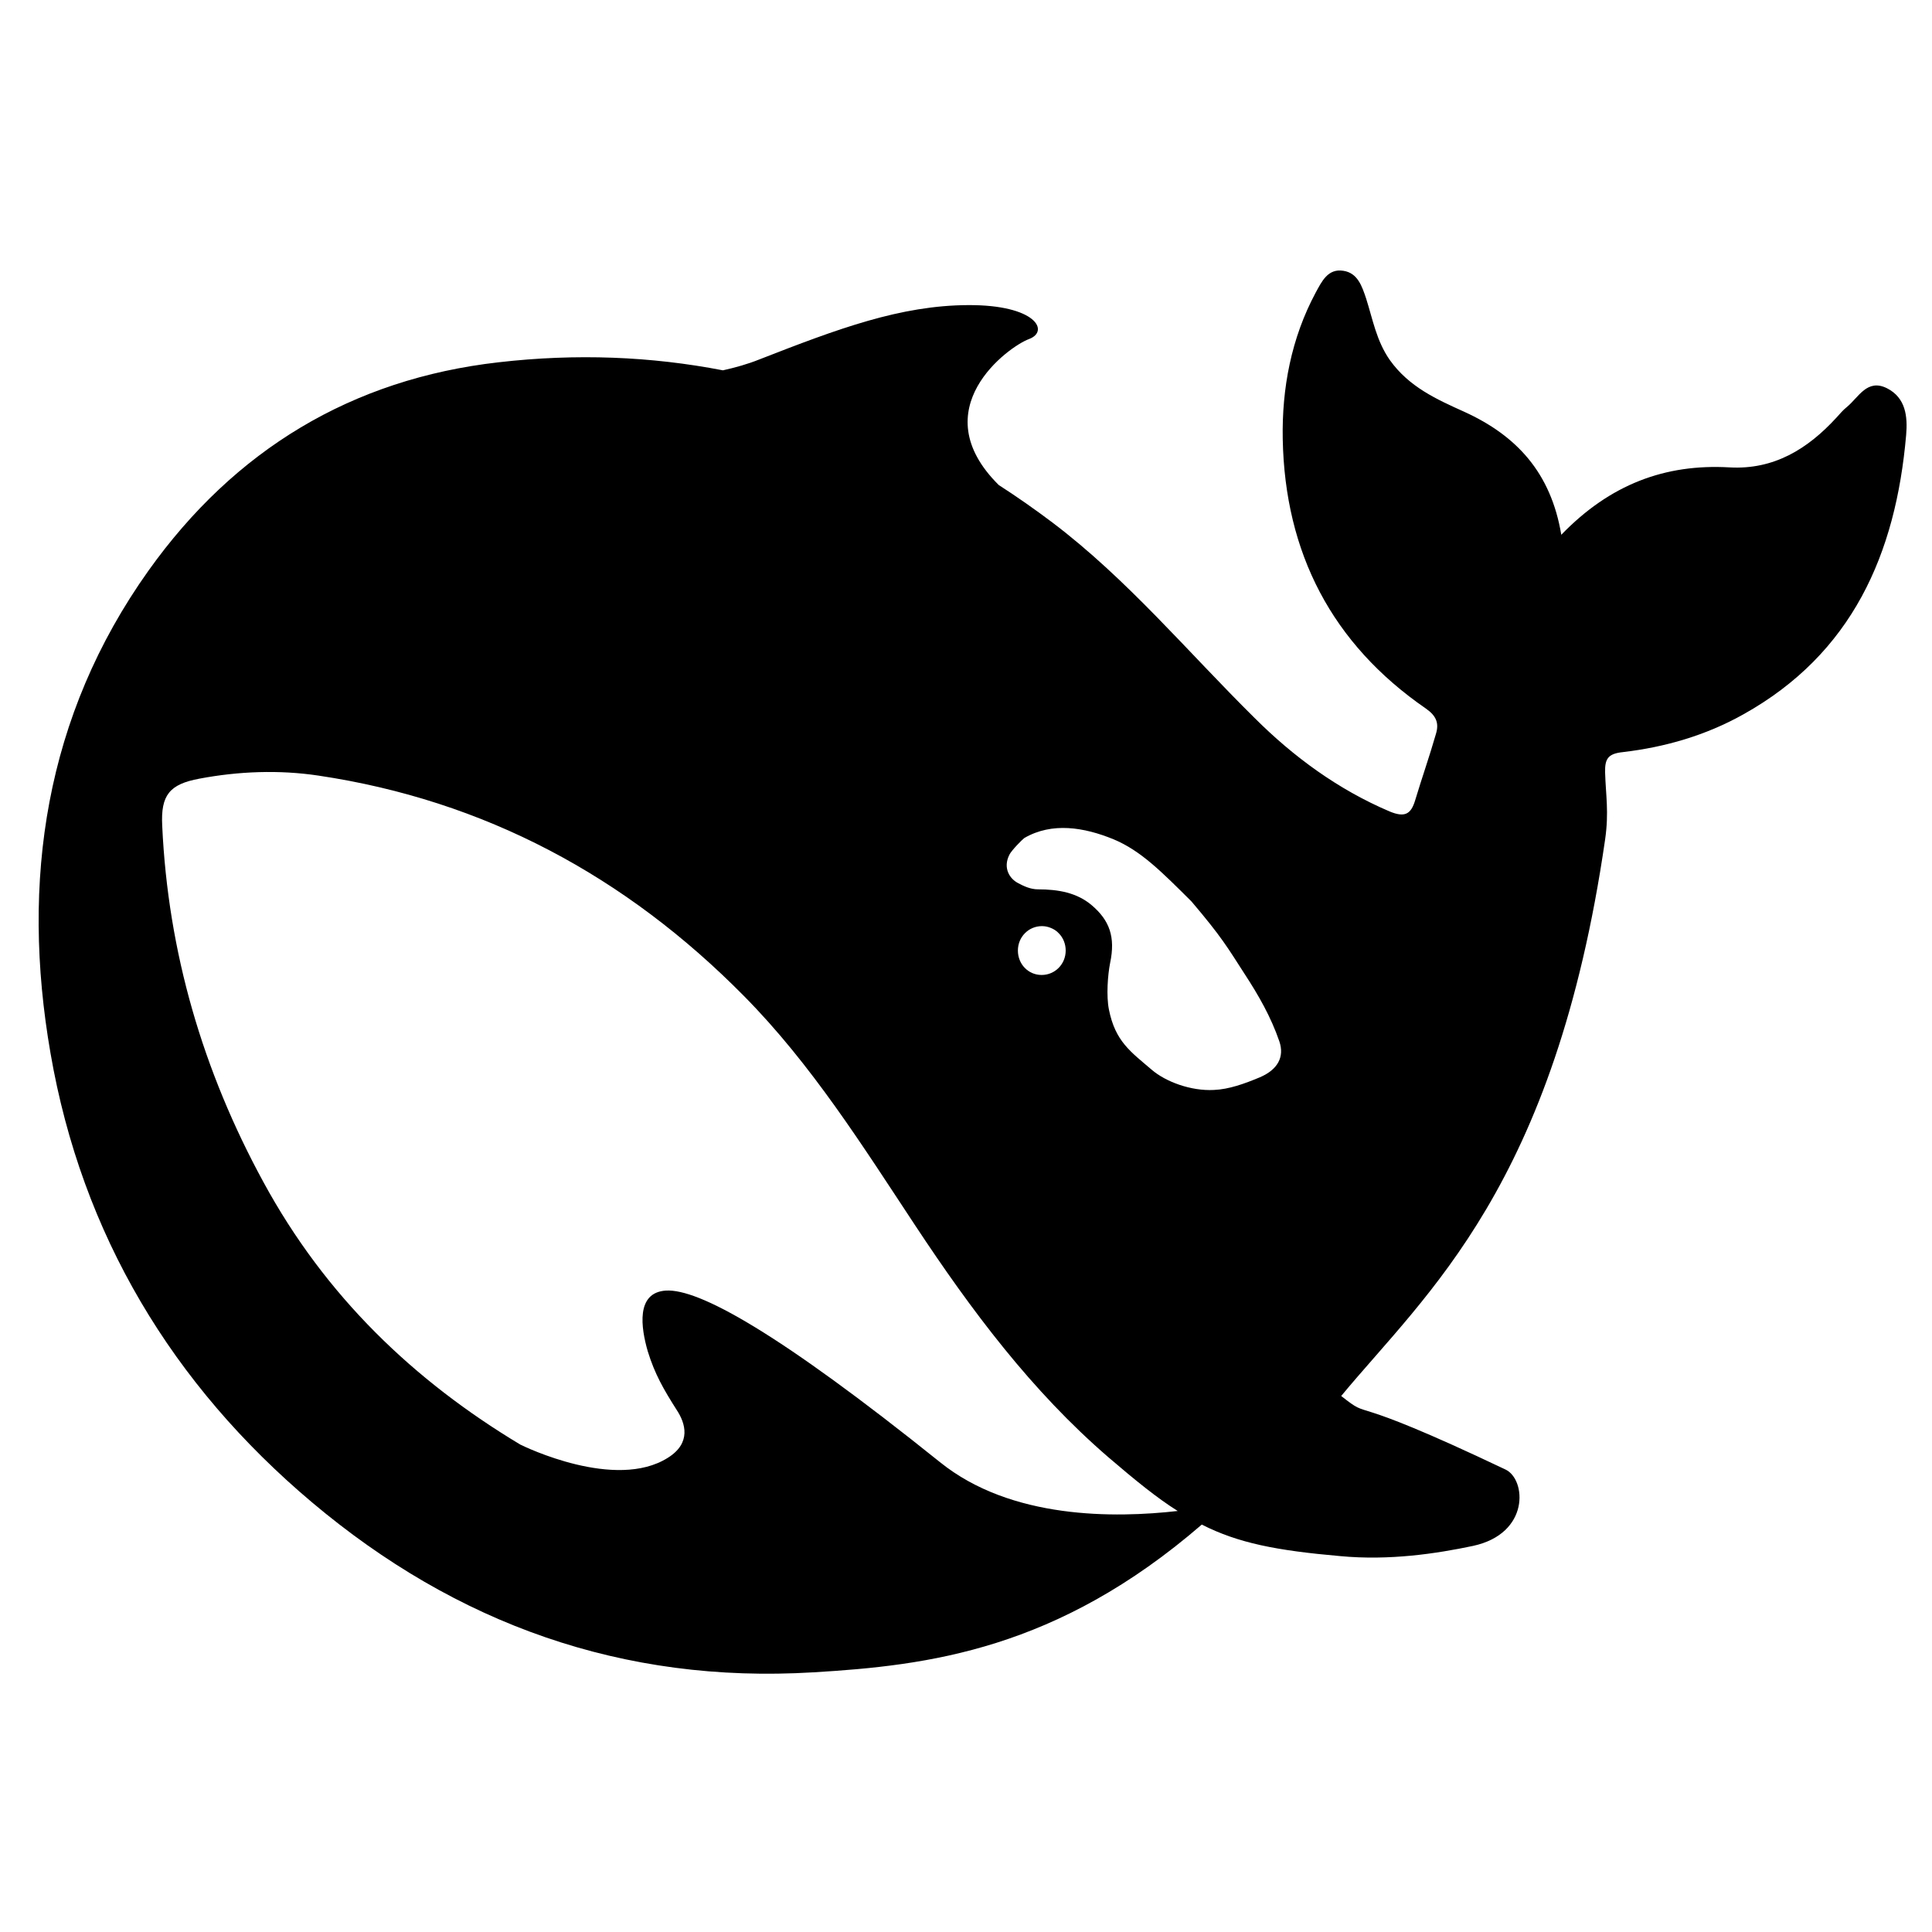
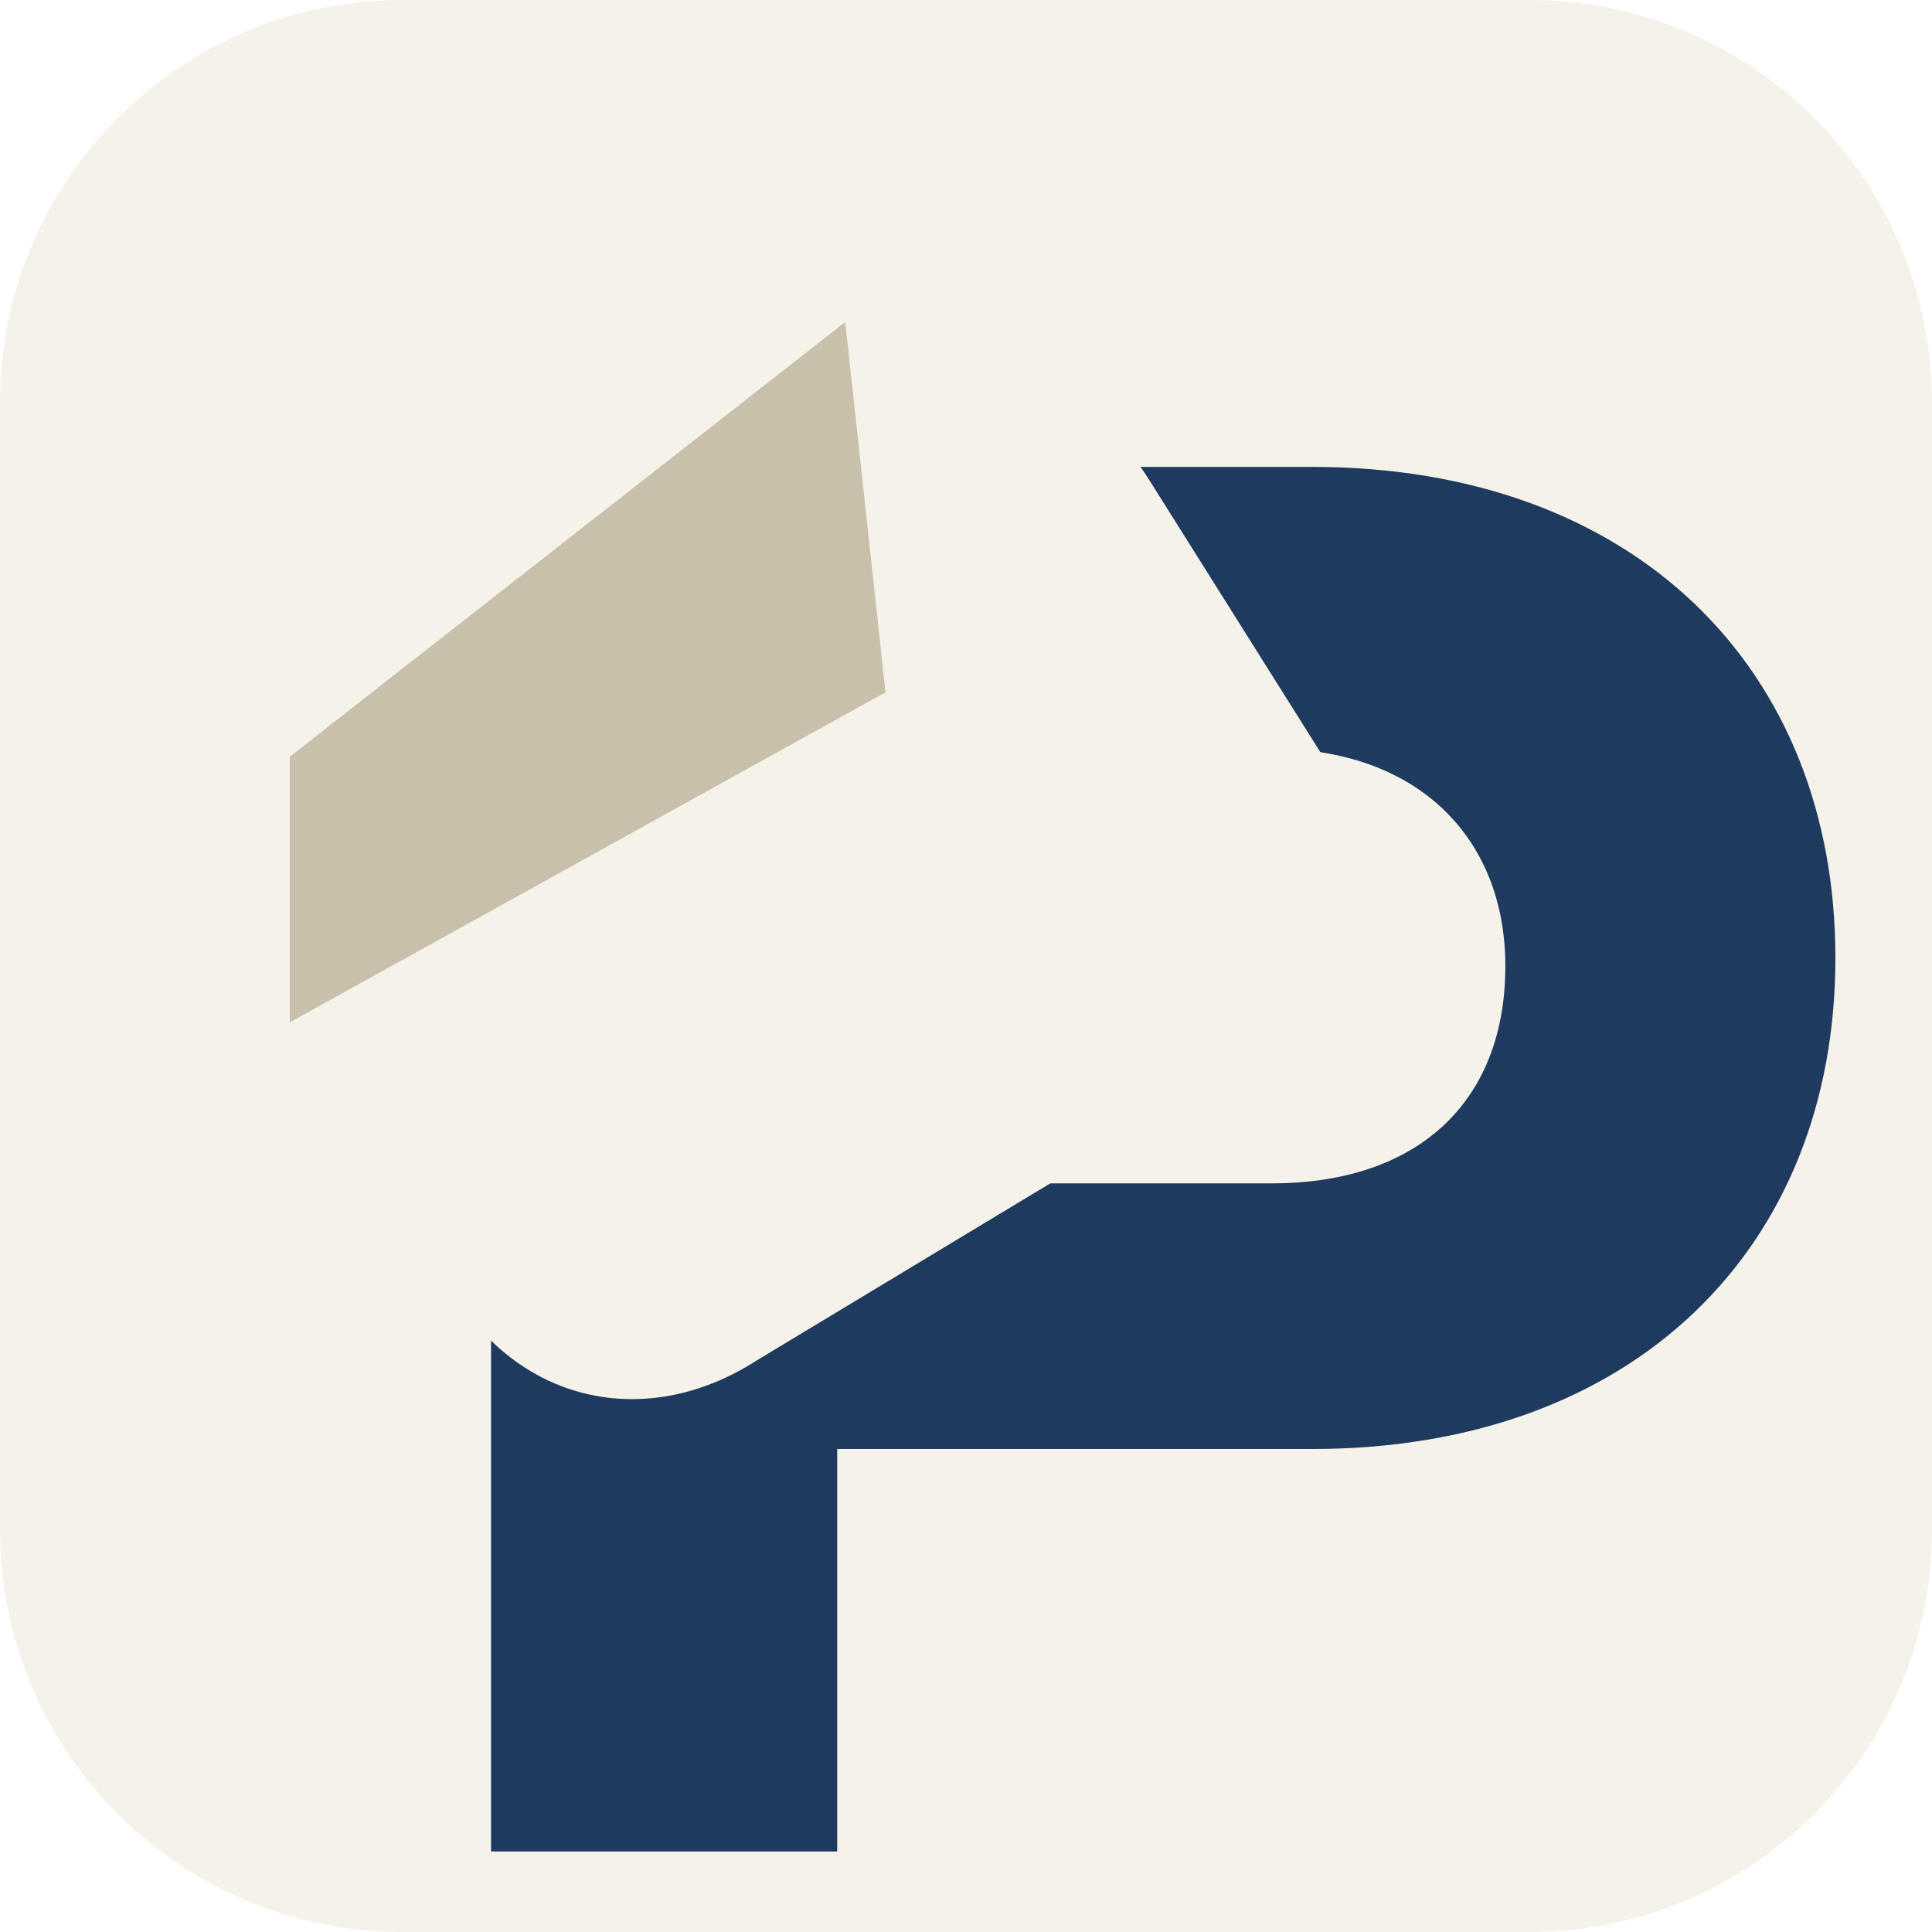
- <svg xmlns="http://www.w3.org/2000/svg" width="50" height="50" viewBox="0 0 50 50" fill="none">
-   <path id="path" d="M48.835 10.048C48.323 9.792 48.102 10.28 47.803 10.528C47.701 10.608 47.614 10.712 47.527 10.808C46.779 11.624 45.905 12.16 44.762 12.096C43.092 12 41.666 12.536 40.406 13.84C40.138 12.232 39.248 11.272 37.893 10.656C37.184 10.336 36.467 10.016 35.97 9.32C35.623 8.824 35.529 8.272 35.356 7.728C35.246 7.4 35.135 7.064 34.765 7.008C34.363 6.944 34.206 7.288 34.048 7.576C33.418 8.752 33.173 10.048 33.197 11.36C33.252 14.312 34.474 16.664 36.9 18.336C37.176 18.528 37.247 18.72 37.16 19C36.995 19.576 36.797 20.136 36.624 20.712C36.514 21.08 36.349 21.16 35.962 21C34.631 20.432 33.481 19.592 32.464 18.576C30.739 16.872 29.179 14.992 27.233 13.52C26.776 13.176 26.319 12.856 25.847 12.552C23.862 10.584 26.107 8.968 26.627 8.776C27.17 8.576 26.816 7.888 25.059 7.896C23.302 7.904 21.695 8.504 19.647 9.304C19.348 9.424 19.032 9.512 18.709 9.584C16.85 9.224 14.92 9.144 12.903 9.376C9.106 9.808 6.073 11.64 3.843 14.768C1.165 18.528 0.534 22.8 1.307 27.256C2.118 31.952 4.466 35.84 8.074 38.88C11.816 42.032 16.125 43.576 21.041 43.28C24.027 43.104 27.352 42.696 31.102 39.456C32.047 39.936 33.04 40.128 34.686 40.272C35.955 40.392 37.176 40.208 38.121 40.008C39.602 39.688 39.499 38.288 38.964 38.032C34.623 35.968 35.576 36.808 34.71 36.128C36.916 33.464 40.24 30.696 41.54 21.728C41.643 21.016 41.556 20.568 41.54 19.992C41.532 19.64 41.611 19.504 42.005 19.464C43.092 19.336 44.148 19.032 45.117 18.488C47.929 16.92 49.064 14.344 49.331 11.256C49.371 10.784 49.324 10.296 48.835 10.048ZM24.326 37.84C20.12 34.464 18.079 33.352 17.236 33.4C16.448 33.448 16.59 34.368 16.763 34.968C16.944 35.56 17.181 35.968 17.512 36.488C17.74 36.832 17.898 37.344 17.283 37.728C15.928 38.584 13.573 37.44 13.462 37.384C10.721 35.736 8.428 33.56 6.813 30.584C5.253 27.72 4.348 24.648 4.198 21.368C4.158 20.576 4.387 20.296 5.159 20.152C6.175 19.96 7.223 19.92 8.239 20.072C12.533 20.712 16.189 22.672 19.253 25.776C21.002 27.544 22.325 29.656 23.689 31.72C25.138 33.912 26.698 36 28.683 37.712C29.384 38.312 29.943 38.768 30.479 39.104C28.864 39.288 26.17 39.328 24.326 37.84ZM26.343 24.6C26.343 24.248 26.619 23.968 26.966 23.968C27.044 23.968 27.115 23.984 27.178 24.008C27.265 24.04 27.344 24.088 27.407 24.16C27.517 24.272 27.58 24.432 27.58 24.6C27.58 24.952 27.304 25.232 26.957 25.232C26.611 25.232 26.343 24.952 26.343 24.6ZM32.606 27.88C32.205 28.048 31.803 28.192 31.416 28.208C30.818 28.24 30.164 27.992 29.81 27.688C29.258 27.216 28.864 26.952 28.699 26.128C28.628 25.776 28.668 25.232 28.73 24.92C28.872 24.248 28.714 23.816 28.25 23.424C27.872 23.104 27.391 23.016 26.863 23.016C26.666 23.016 26.485 22.928 26.351 22.856C26.13 22.744 25.949 22.464 26.123 22.12C26.178 22.008 26.446 21.736 26.509 21.688C27.226 21.272 28.053 21.408 28.817 21.72C29.526 22.016 30.061 22.56 30.834 23.328C31.622 24.256 31.763 24.512 32.212 25.208C32.567 25.752 32.89 26.312 33.11 26.952C33.245 27.352 33.071 27.68 32.606 27.88Z" fill="#000" fill-opacity="1" fill-rule="nonzero" />
+ <svg xmlns="http://www.w3.org/2000/svg" viewBox="0 0 24 24" fill="none">
+   <rect width="24" height="24" rx="5" fill="#f5f2e9" />
+   <path d="M6.1 23V8.9c0-1.9 1.1-3.1 3-3.1h7.2c4 0 6.5 2.5 6.5 6.1 0 3.6-2.5 6.1-6.5 6.1h-5.9V23H6.1Zm4.3-8.3h5.4c1.8 0 2.9-1 2.9-2.7 0-1.6-1.1-2.7-2.9-2.7h-5.4v5.4Z" fill="#1e3a5f" />
+   <path d="M3.2 9.9c0-1.6.8-2.6 2.3-3.1l5.1-1.9c1.6-.6 2.9-.2 3.7 1.1l2.2 3.5c.8 1.3.5 2.8-.8 3.6l-6.3 3.8c-1.4.9-3 .5-3.8-.9L3.5 11.6c-.2-.5-.3-1.1-.3-1.7Z" fill="#f5f2e9" />
+   <path d="M3.6 9.4 10.5 4l.5 4.6-7.4 4.1V9.4Z" fill="#c9c0ab" />
</svg>
